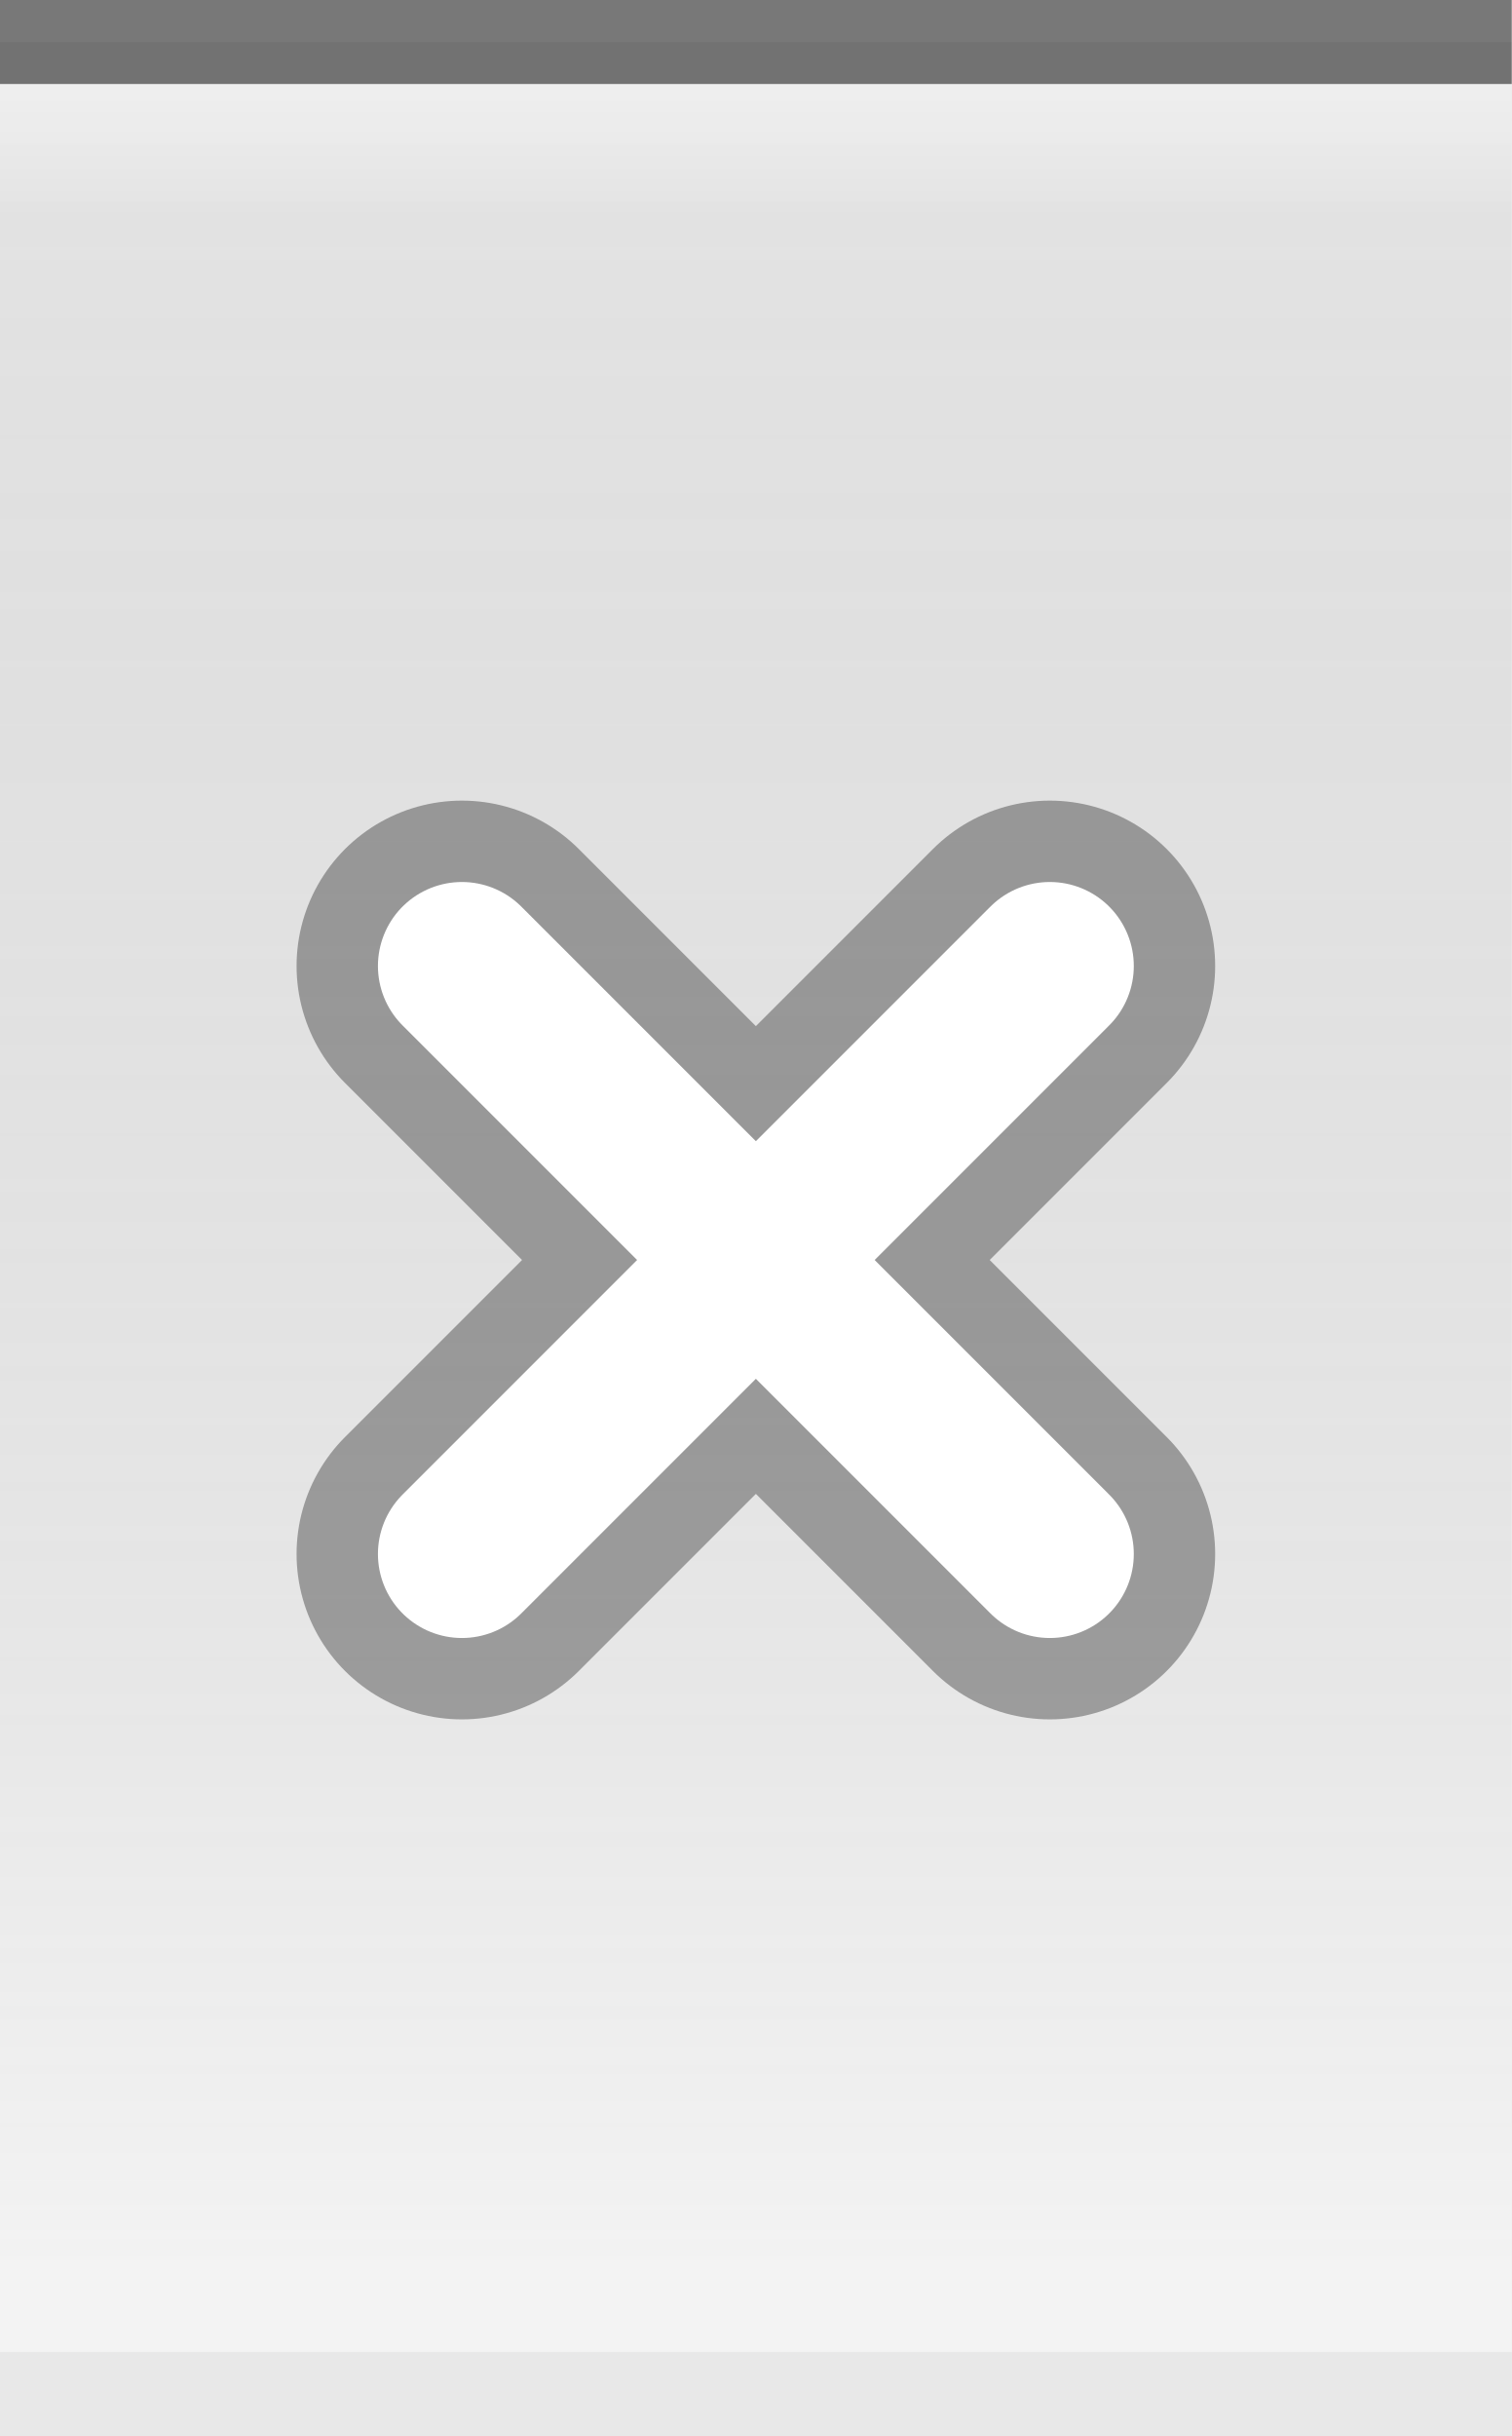
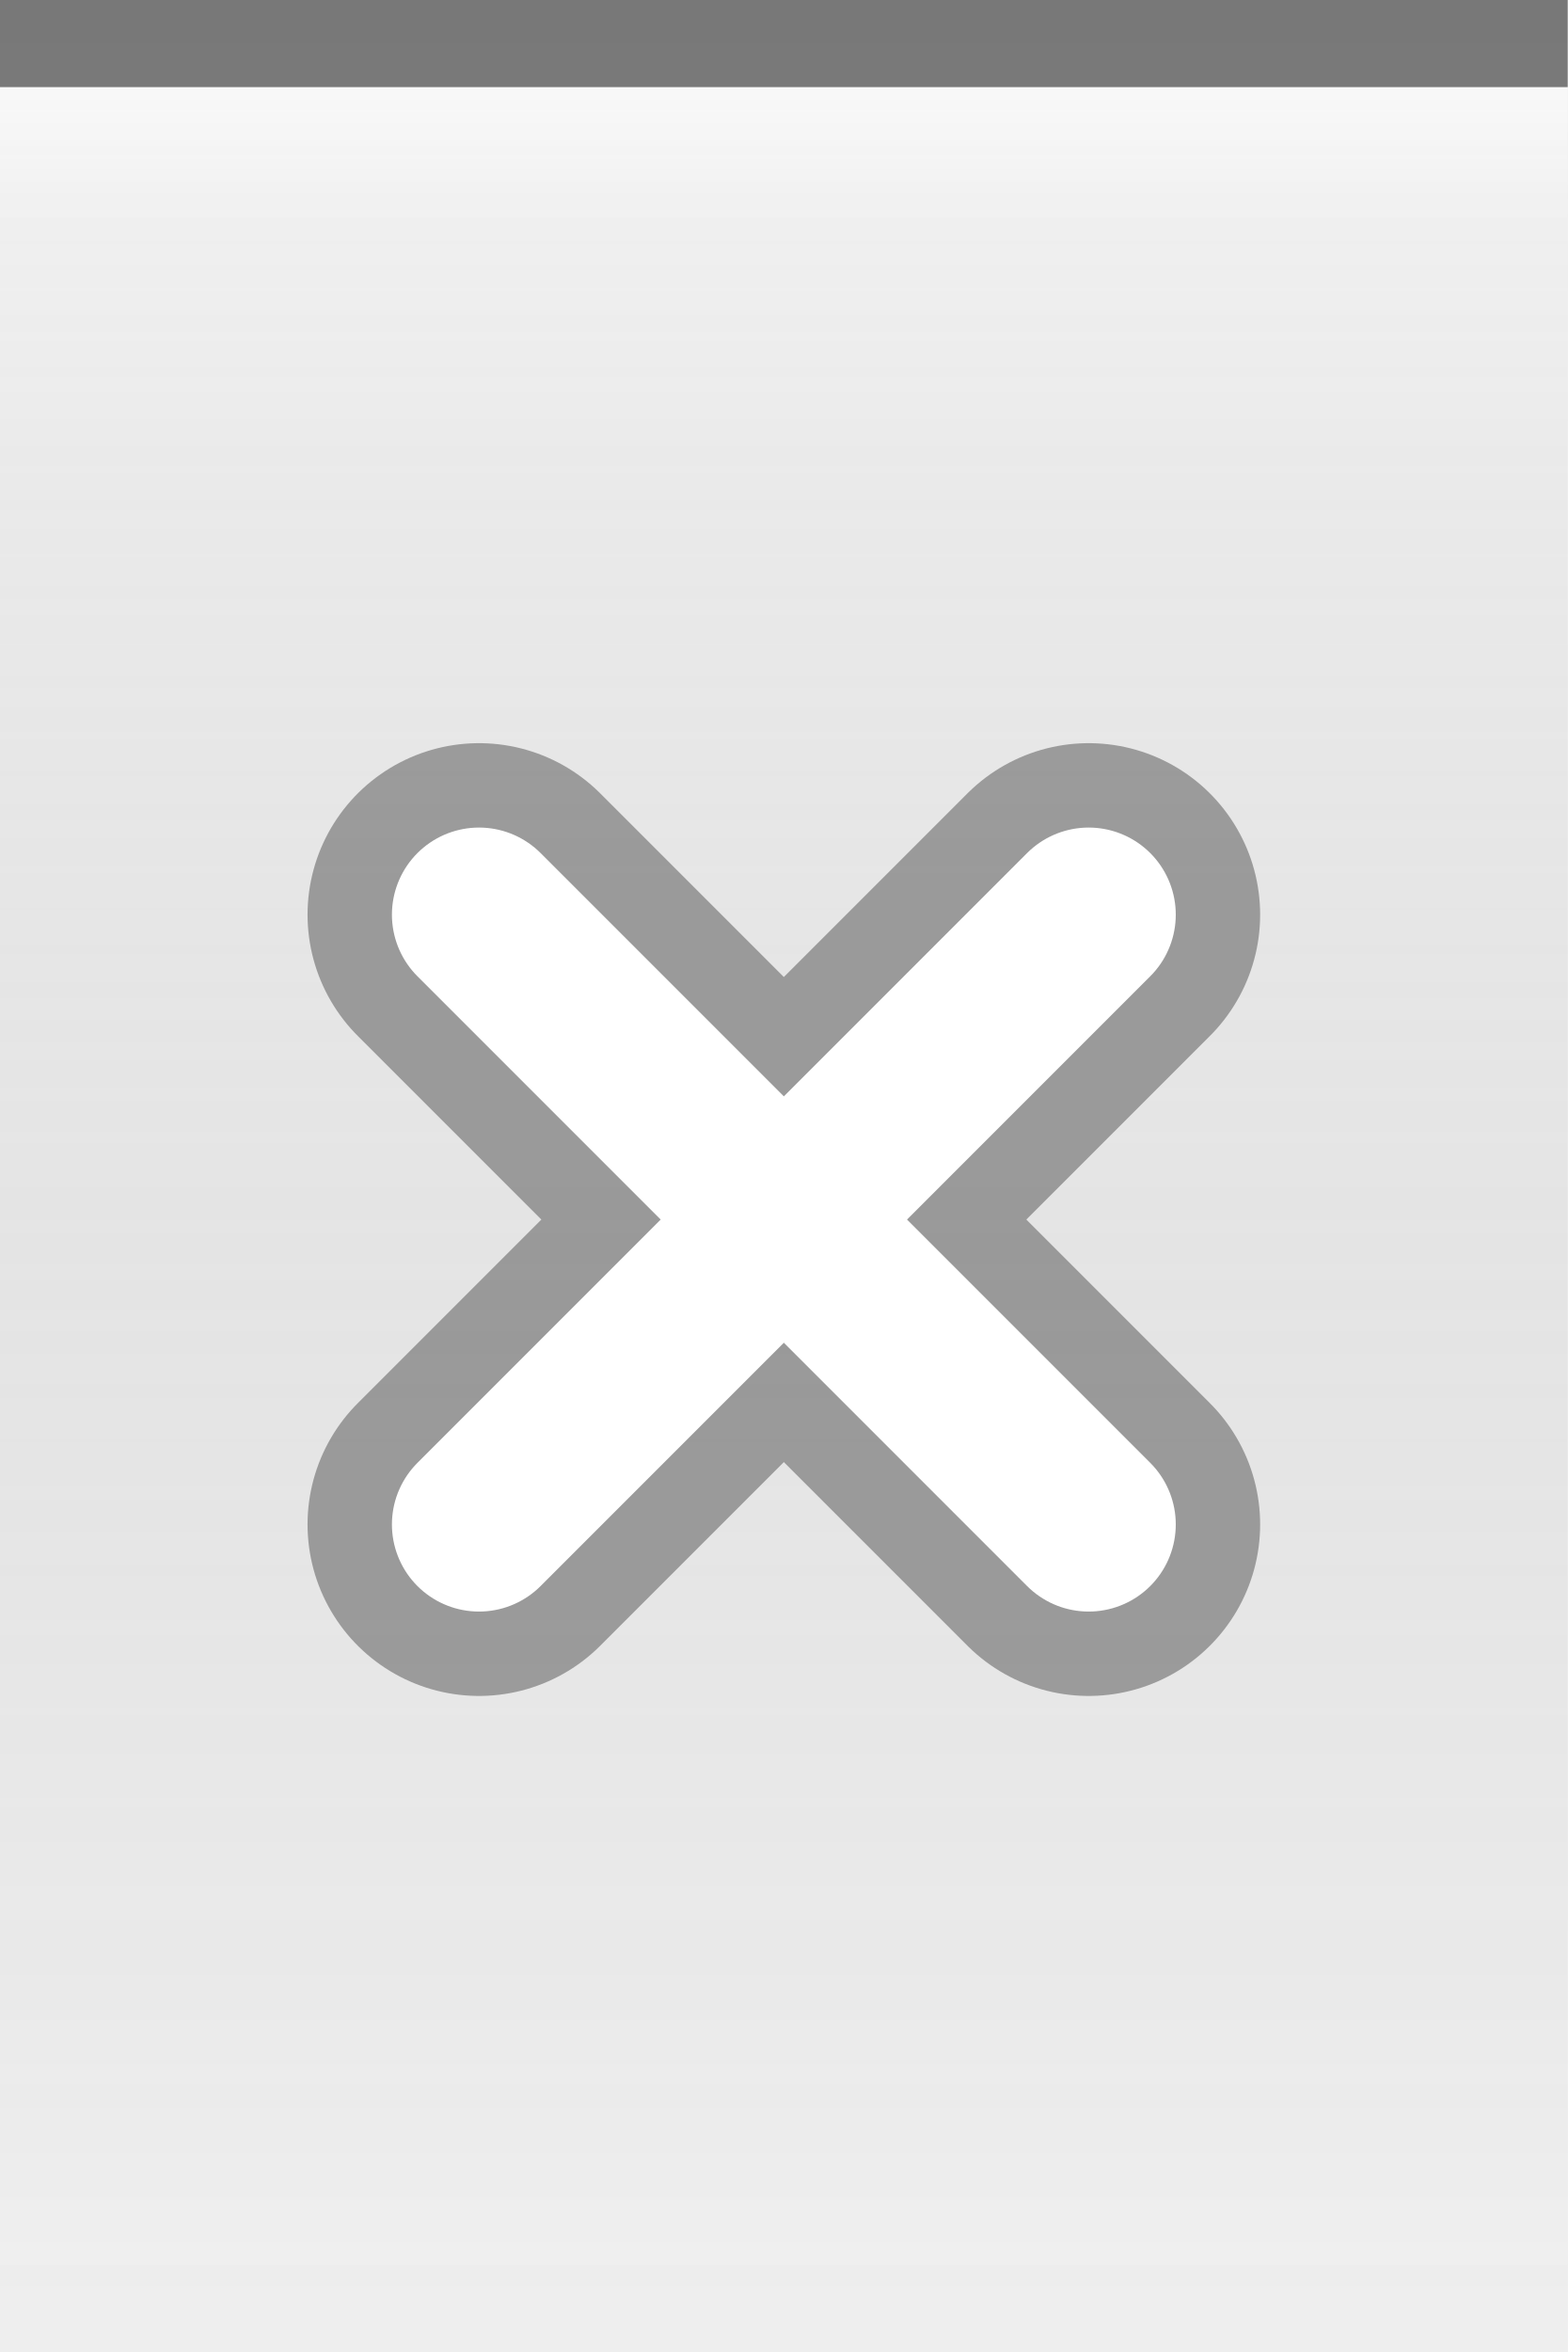
- <svg xmlns="http://www.w3.org/2000/svg" xmlns:xlink="http://www.w3.org/1999/xlink" width="18" height="29" id="svg2" version="1.0">
+ <svg xmlns="http://www.w3.org/2000/svg" xmlns:xlink="http://www.w3.org/1999/xlink" width="18" height="27" id="svg2" version="1.0">
  <defs id="defs4">
    <linearGradient id="linearGradient5873">
      <stop id="stop5875" offset="0" style="stop-color:white;stop-opacity:0.75;" />
      <stop style="stop-color:white;stop-opacity:0;" offset="1" id="stop5877" />
    </linearGradient>
    <linearGradient id="linearGradient5847">
-       <stop style="stop-color:black;stop-opacity:0.05;" offset="0" id="stop5849" />
-       <stop id="stop5851" offset="1" style="stop-color:white;stop-opacity:0.20;" />
+       <stop style="stop-color:white;stop-opacity:0.20;" offset="0" id="stop5849" />
+       <stop id="stop5851" offset="1" style="stop-color:black;stop-opacity:0;" />
    </linearGradient>
-     <linearGradient xlink:href="#linearGradient5847" id="linearGradient6945" gradientUnits="userSpaceOnUse" x1="0" y1="0.5" x2="0" y2="27" gradientTransform="matrix(1.15,0,0,1,0,0)" />
+     <linearGradient xlink:href="#linearGradient5847" id="linearGradient6945" gradientUnits="userSpaceOnUse" x1="0" y1="0.5" x2="0" y2="26.5" gradientTransform="matrix(1.15,0,0,1,0,0)" />
    <linearGradient xlink:href="#linearGradient5873" id="linearGradient6962" x1="0" y1="1" x2="0" y2="8" gradientUnits="userSpaceOnUse" gradientTransform="matrix(1,0,0,0.2,0,1)" />
  </defs>
  <g id="layer2" style="display:inline">
-     <path style="fill:url(#linearGradient6945);fill-opacity:1;fill-rule:evenodd;stroke:none;stroke-width:1;stroke-linecap:square;stroke-linejoin:miter;stroke-miterlimit:4;stroke-dasharray:none;stroke-opacity:1" d="M 0,0.5 L 18,0.5 C 18,0.5 18,29 18,29 L 0,29 L 0,0.5 z " id="path6057" />
+     <path style="fill:url(#linearGradient6945);fill-opacity:1;fill-rule:evenodd;stroke:none;stroke-width:1;stroke-linecap:square;stroke-linejoin:miter;stroke-miterlimit:4;stroke-dasharray:none;stroke-opacity:1" d="M 0,0.5 L 18,0.5 C 18,0.5 18,27 18,27 L 0,27 L 0,0.5 z " id="path6057" />
  </g>
  <g id="layer3">
-     <path style="fill:url(#linearGradient6962);fill-opacity:0.50;fill-rule:evenodd;stroke:none;stroke-width:1px;stroke-linecap:square;stroke-linejoin:miter;stroke-opacity:1" d="M 0,1 L 18,1 C 18,1 18,4 18,4 L 0,4 L 0,3 z " id="path6061" />
+     <path style="fill:url(#linearGradient6962);fill-opacity:0.60;fill-rule:evenodd;stroke:none;stroke-width:1px;stroke-linecap:square;stroke-linejoin:miter;stroke-opacity:1" d="M 0,1 L 18,1 C 18,1 18,4 18,4 L 0,4 L 0,3 z " id="path6061" />
  </g>
  <g id="layer1" style="display:inline">
    <path style="fill:none;fill-opacity:0.50;fill-rule:evenodd;stroke:black;stroke-width:1px;stroke-linecap:square;stroke-linejoin:miter;stroke-opacity:0.50" d="M 0.5,0.5 L 17.5,0.5" id="path6059" />
  </g>
  <g id="g20">
-     <g id="g2327" transform="translate(3,9)">
+     <g id="g2327" transform="translate(3,8)">
      <g transform="matrix(0.875,0,0,0.875,0.75,0.75)" style="opacity:0.33;stroke:black;stroke-width:4.5;stroke-miterlimit:4;stroke-dasharray:none;stroke-opacity:1" id="g2217">
        <path style="fill:none;fill-opacity:0.50;fill-rule:evenodd;stroke:black;stroke-width:4.5;stroke-linecap:round;stroke-linejoin:miter;stroke-miterlimit:4;stroke-dasharray:none;stroke-opacity:1" d="M 2,2 L 10,10" id="path1340" />
        <path style="fill:none;fill-opacity:0.50;fill-rule:evenodd;stroke:black;stroke-width:4.5;stroke-linecap:round;stroke-linejoin:miter;stroke-miterlimit:4;stroke-dasharray:none;stroke-opacity:1" d="M 2,10 L 10,2" id="path2215" />
      </g>
      <path id="path2221" d="M 2.5,2.5 L 9.5,9.5 L 9.5,9.5" style="fill:none;fill-opacity:0.50;fill-rule:evenodd;stroke:white;stroke-width:2;stroke-linecap:round;stroke-linejoin:miter;stroke-miterlimit:4;stroke-dasharray:none;stroke-opacity:1" />
      <path id="path2225" d="M 2.5,9.5 L 9.5,2.5" style="fill:none;fill-opacity:0.50;fill-rule:evenodd;stroke:white;stroke-width:2;stroke-linecap:round;stroke-linejoin:miter;stroke-miterlimit:4;stroke-dasharray:none;stroke-opacity:1" />
    </g>
  </g>
  <g id="layer5">
-     <path style="fill:none;fill-opacity:0.50;fill-rule:evenodd;stroke:black;stroke-width:1px;stroke-linecap:square;stroke-linejoin:miter;stroke-opacity:0.05" d="M 0.5,28.5 L 17.5,28.5" id="path6989" />
+     <path style="fill:none;fill-opacity:0.50;fill-rule:evenodd;stroke:black;stroke-width:1px;stroke-linecap:square;stroke-linejoin:miter;stroke-opacity:0.01" d="M 0.5,26.5 L 17.5,26.5" id="path6989" />
  </g>
</svg>
